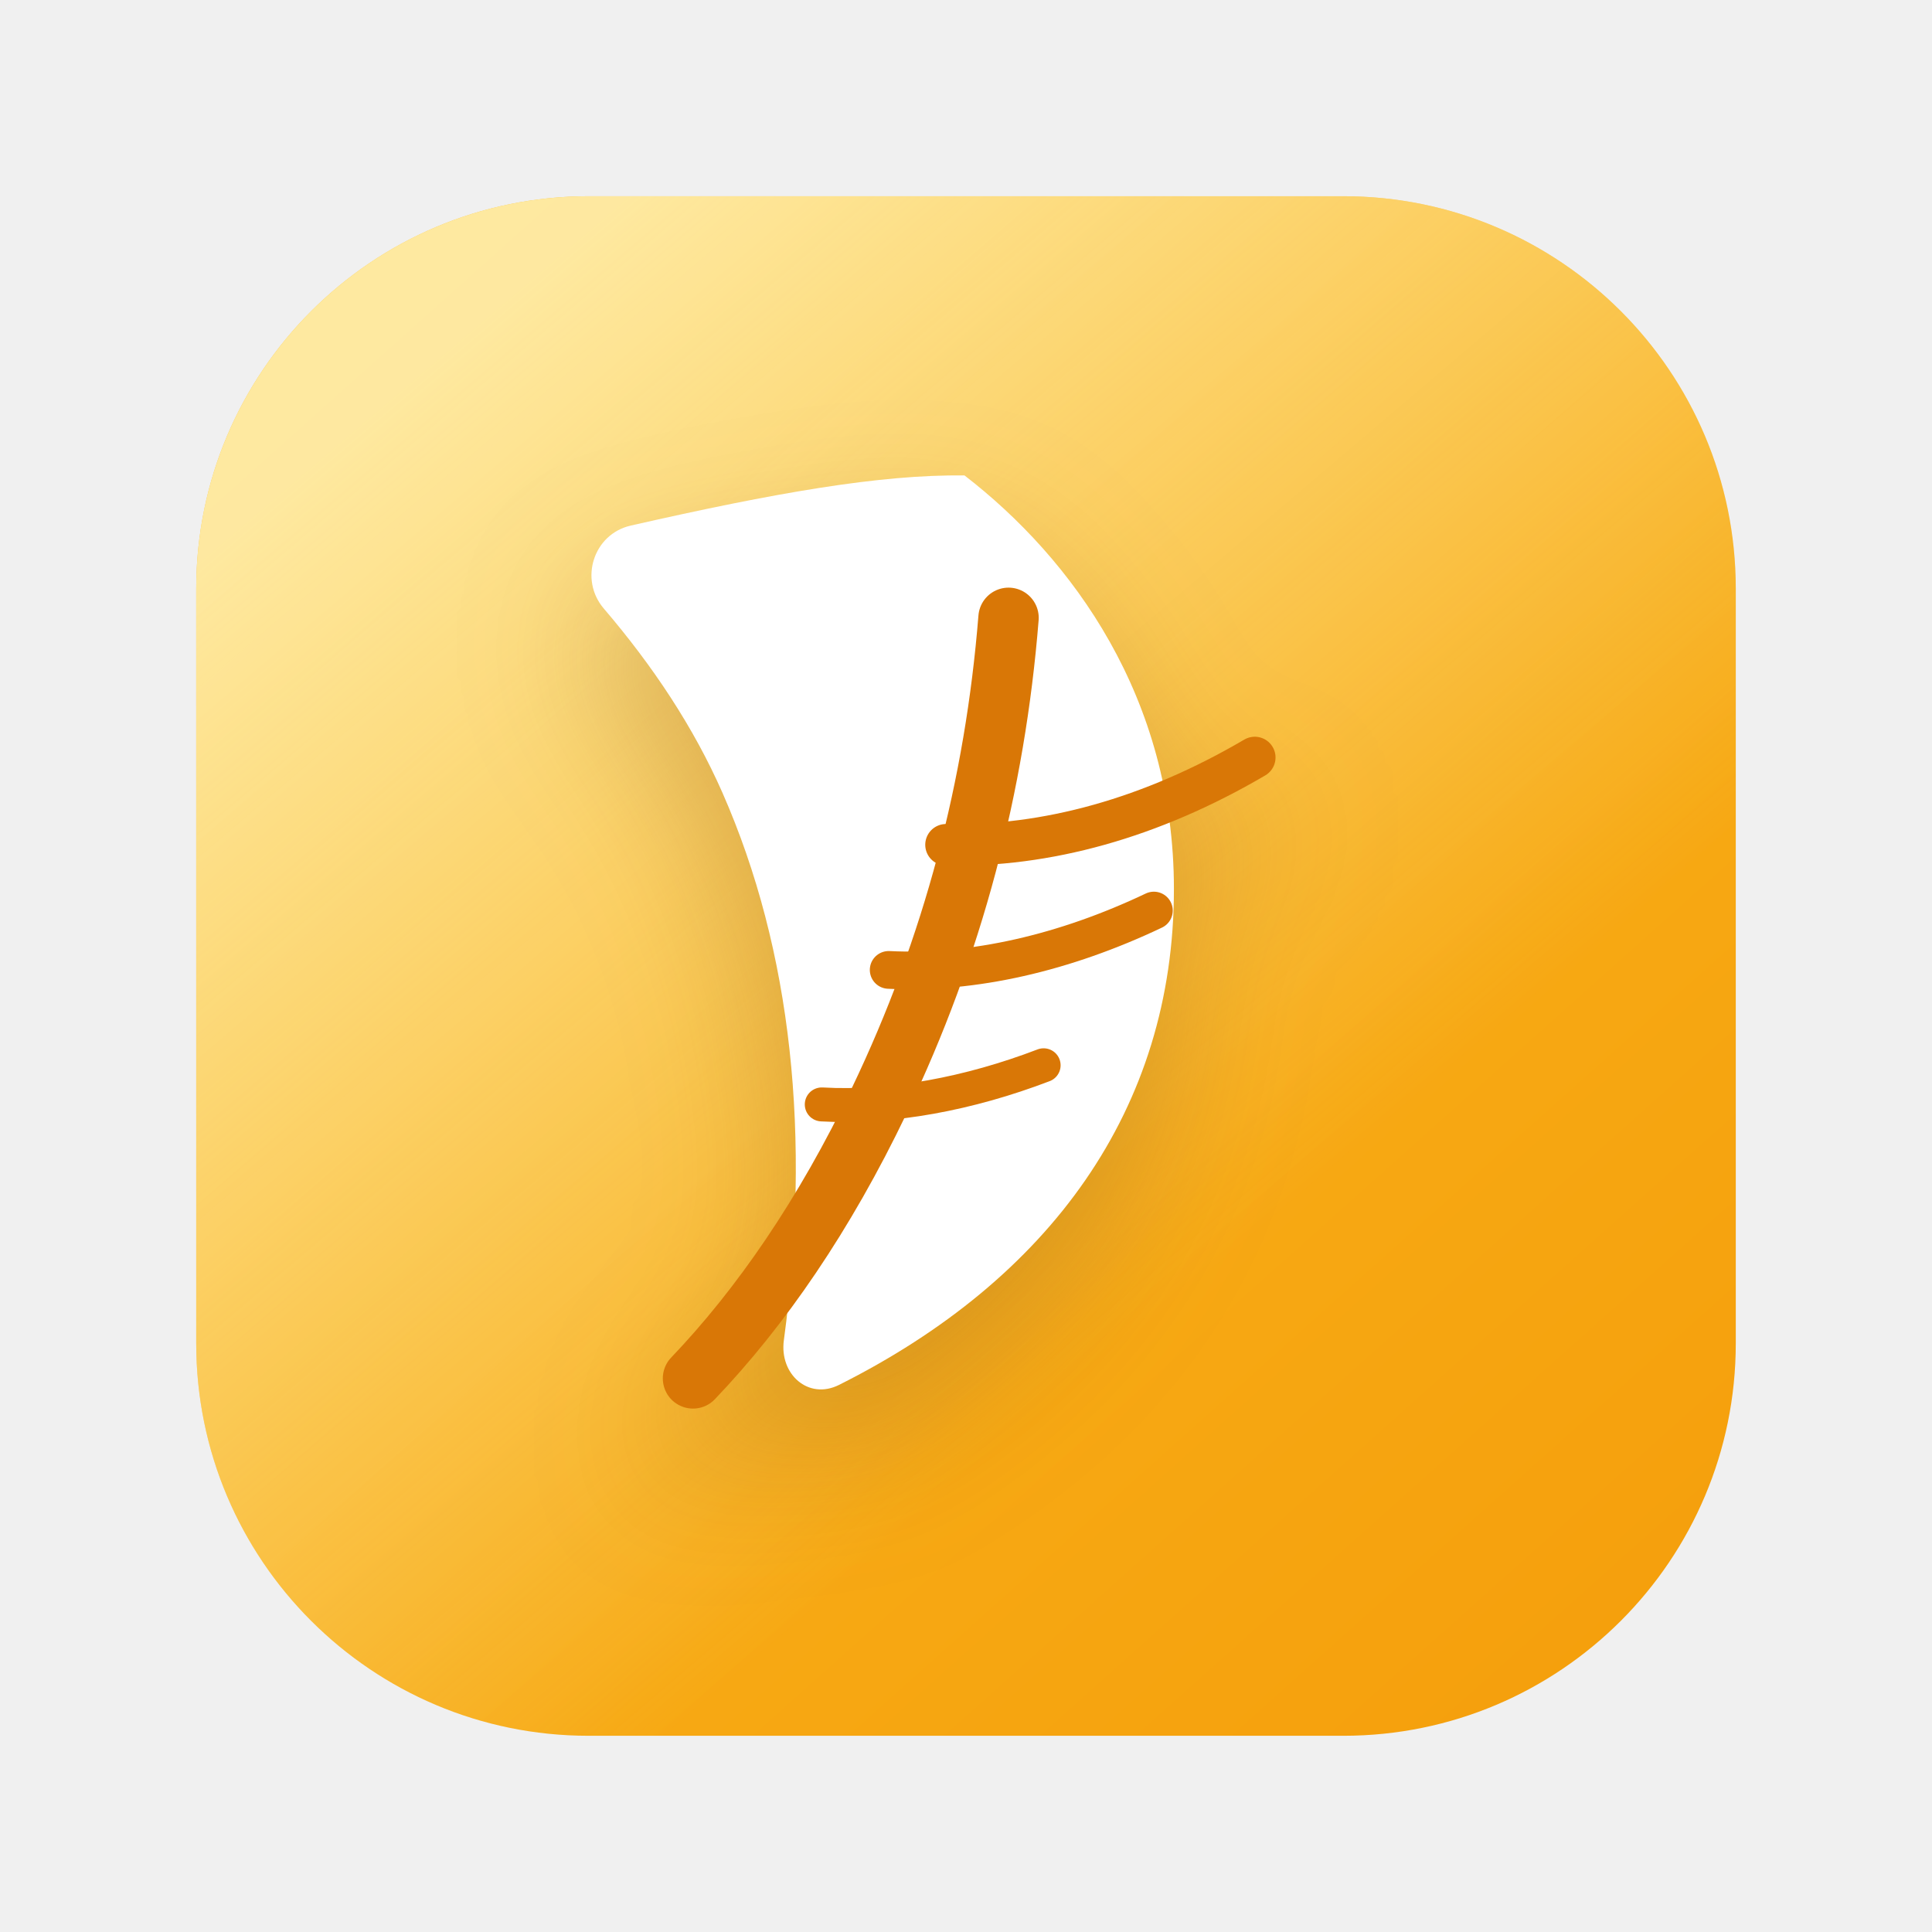
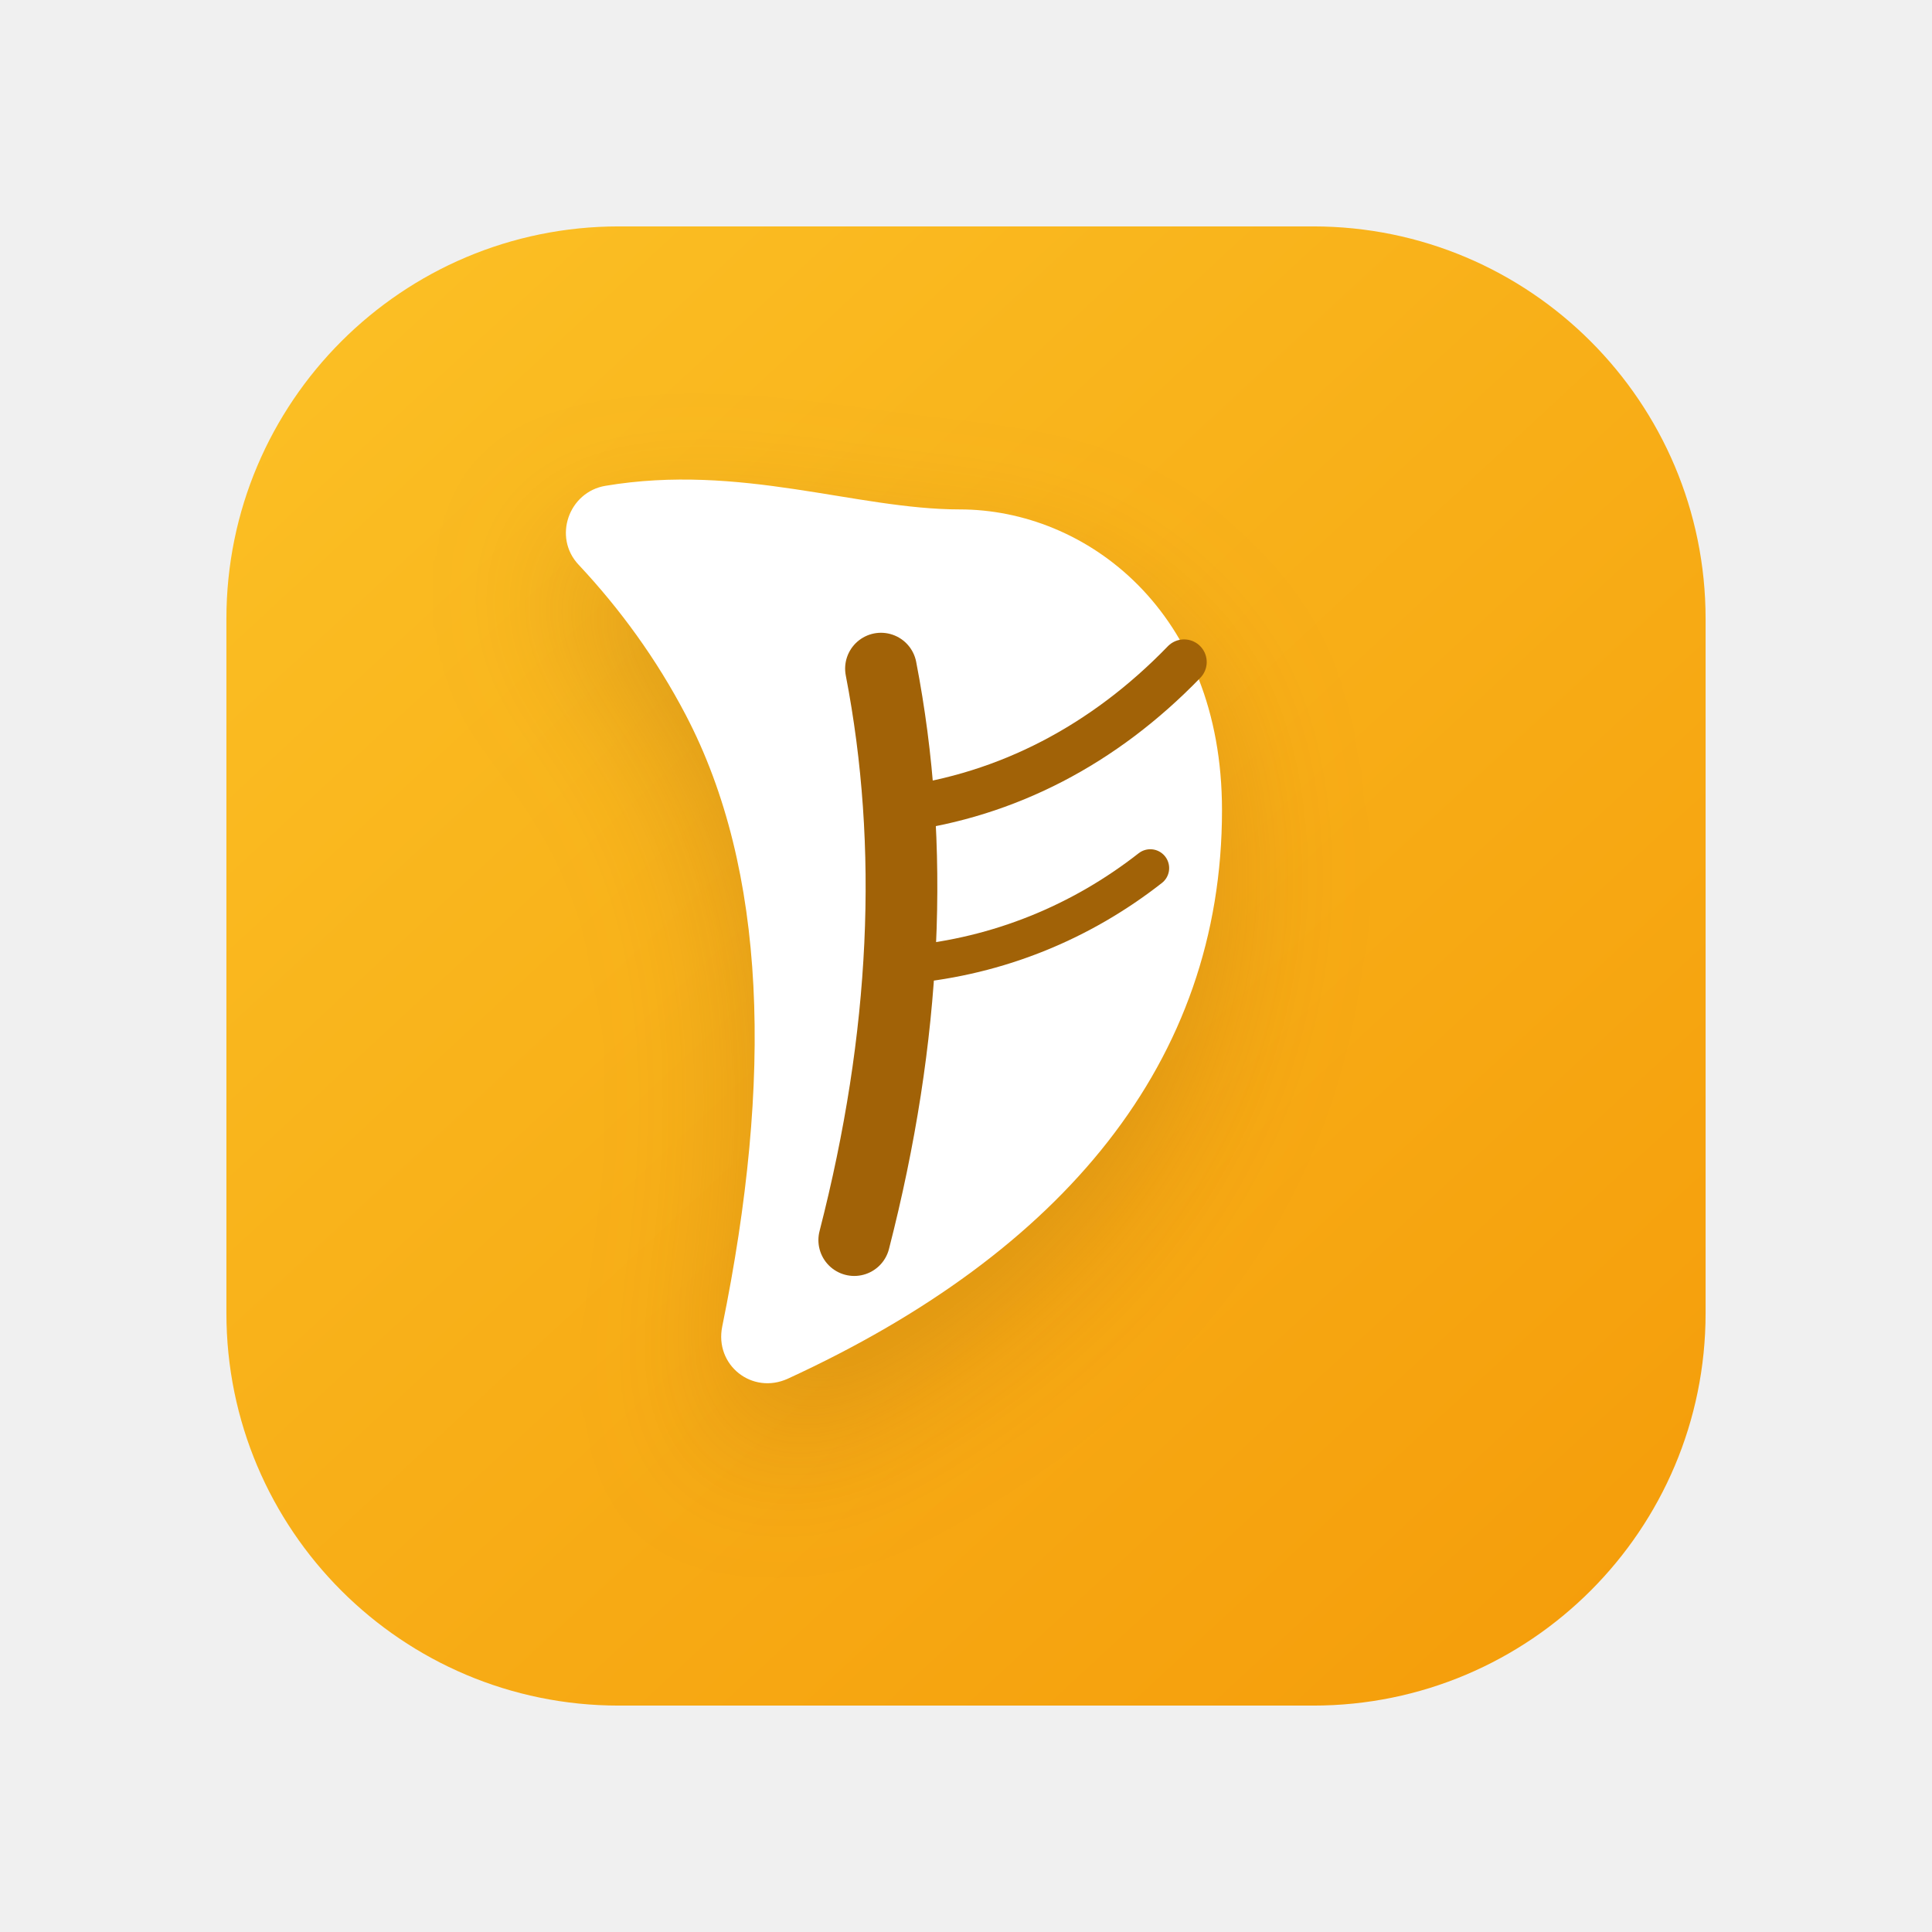
<svg xmlns="http://www.w3.org/2000/svg" width="512" height="512" viewBox="0 0 512 512" fill="none">
  <defs>
-     <linearGradient id="goldBg" x1="64" y1="48" x2="436" y2="464" gradientUnits="userSpaceOnUse">
+     <linearGradient id="logoBg" x1="88" y1="76" x2="418" y2="432" gradientUnits="userSpaceOnUse">
      <stop stop-color="#FBBF24" />
      <stop offset="1" stop-color="#F59E0B" />
    </linearGradient>
-     <linearGradient id="goldGlow" x1="126" y1="86" x2="332" y2="328" gradientUnits="userSpaceOnUse">
-       <stop stop-color="#FFF4BF" stop-opacity="0.8" />
-       <stop offset="1" stop-color="#FFF4BF" stop-opacity="0" />
-     </linearGradient>
-     <filter id="shadow" x="54" y="58" width="404" height="396" filterUnits="userSpaceOnUse" color-interpolation-filters="sRGB">
+     <filter id="logoShadow" x="58" y="58" width="396" height="396" filterUnits="userSpaceOnUse" color-interpolation-filters="sRGB">
      <feFlood flood-opacity="0" result="BackgroundImageFix" />
      <feColorMatrix in="SourceAlpha" type="matrix" values="0 0 0 0 0 0 0 0 0 0 0 0 0 0 0 0 0 0 127 0" result="hardAlpha" />
-       <feOffset dy="18" />
+       <feOffset dy="16" />
      <feGaussianBlur stdDeviation="18" />
-       <feColorMatrix type="matrix" values="0 0 0 0 0.53 0 0 0 0 0.31 0 0 0 0 0.03 0 0 0 0.28 0" />
-       <feBlend mode="normal" in2="BackgroundImageFix" result="effect1_dropShadow_1_2" />
-       <feBlend mode="normal" in="SourceGraphic" in2="effect1_dropShadow_1_2" result="shape" />
+       <feColorMatrix type="matrix" values="0 0 0 0 0.56 0 0 0 0 0.34 0 0 0 0 0.05 0 0 0 0.26 0" />
+       <feBlend mode="normal" in2="BackgroundImageFix" result="effect1_dropShadow_0_1" />
+       <feBlend mode="normal" in="SourceGraphic" in2="effect1_dropShadow_0_1" result="shape" />
    </filter>
  </defs>
-   <rect x="52" y="52" width="408" height="408" rx="104" fill="url(#goldBg)" />
-   <rect x="52" y="52" width="408" height="408" rx="104" fill="url(#goldGlow)" />
-   <g filter="url(#shadow)">
-     <path d="M255.613 126C284.182 148.059 311.102 184.829 311.102 235.603C311.102 294.032 278.109 339.06 222.346 367.016C214.221 371.087 206.52 364.174 207.729 355.198C214.985 301.298 209.88 251.986 191.474 210.126C183.827 192.736 173.04 176.504 160.021 161.281C153.433 153.577 157.253 141.537 167.152 139.286C205.253 130.622 233.242 125.702 255.613 126Z" fill="white" />
-     <path d="M267.273 163.729C263.711 208.203 252.577 250.846 232.987 291.736C218.478 322.022 201.684 346.413 183.653 365.291" stroke="#D97706" stroke-width="16" stroke-linecap="round" />
-     <path d="M250.7 223.87C277.158 224.489 305.101 216.847 332.529 200.743" stroke="#D97706" stroke-width="11" stroke-linecap="round" />
-     <path d="M235.511 257.037C257.908 258.139 282.2 252.517 305.787 241.307" stroke="#D97706" stroke-width="10" stroke-linecap="round" />
-     <path d="M217.777 292.684C236.175 293.736 256.818 289.868 276.572 282.31" stroke="#D97706" stroke-width="9" stroke-linecap="round" />
+   <rect x="60" y="60" width="392" height="392" rx="104" fill="url(#logoBg)" />
+   <g filter="url(#logoShadow)">
+     <path d="M254.34 135C287.772 135 323.842 161.942 323.842 214.713C323.842 281.436 281.616 331.871 208.819 365.35C199.323 369.715 189.31 361.766 191.401 351.529C204.826 285.795 203.22 230.537 181.718 189.445C173.996 174.684 164.36 161.419 153.312 149.632C146.489 142.354 150.716 130.376 160.448 128.746C196.323 122.734 226.876 135 254.34 135Z" fill="white" />
+     <path d="M233.467 177.191C242.591 224.305 240.232 274.788 226.385 328.64" stroke="#A16207" stroke-width="19" stroke-linecap="round" />
+     <path d="M238.525 214.422C266.897 210.729 292.52 197.427 313.792 175.449" stroke="#A16207" stroke-width="12" stroke-linecap="round" />
+     <path d="M240.614 255.646C264.753 253.405 286.577 244.349 304.838 230.057" stroke="#A16207" stroke-width="10" stroke-linecap="round" />
  </g>
</svg>
